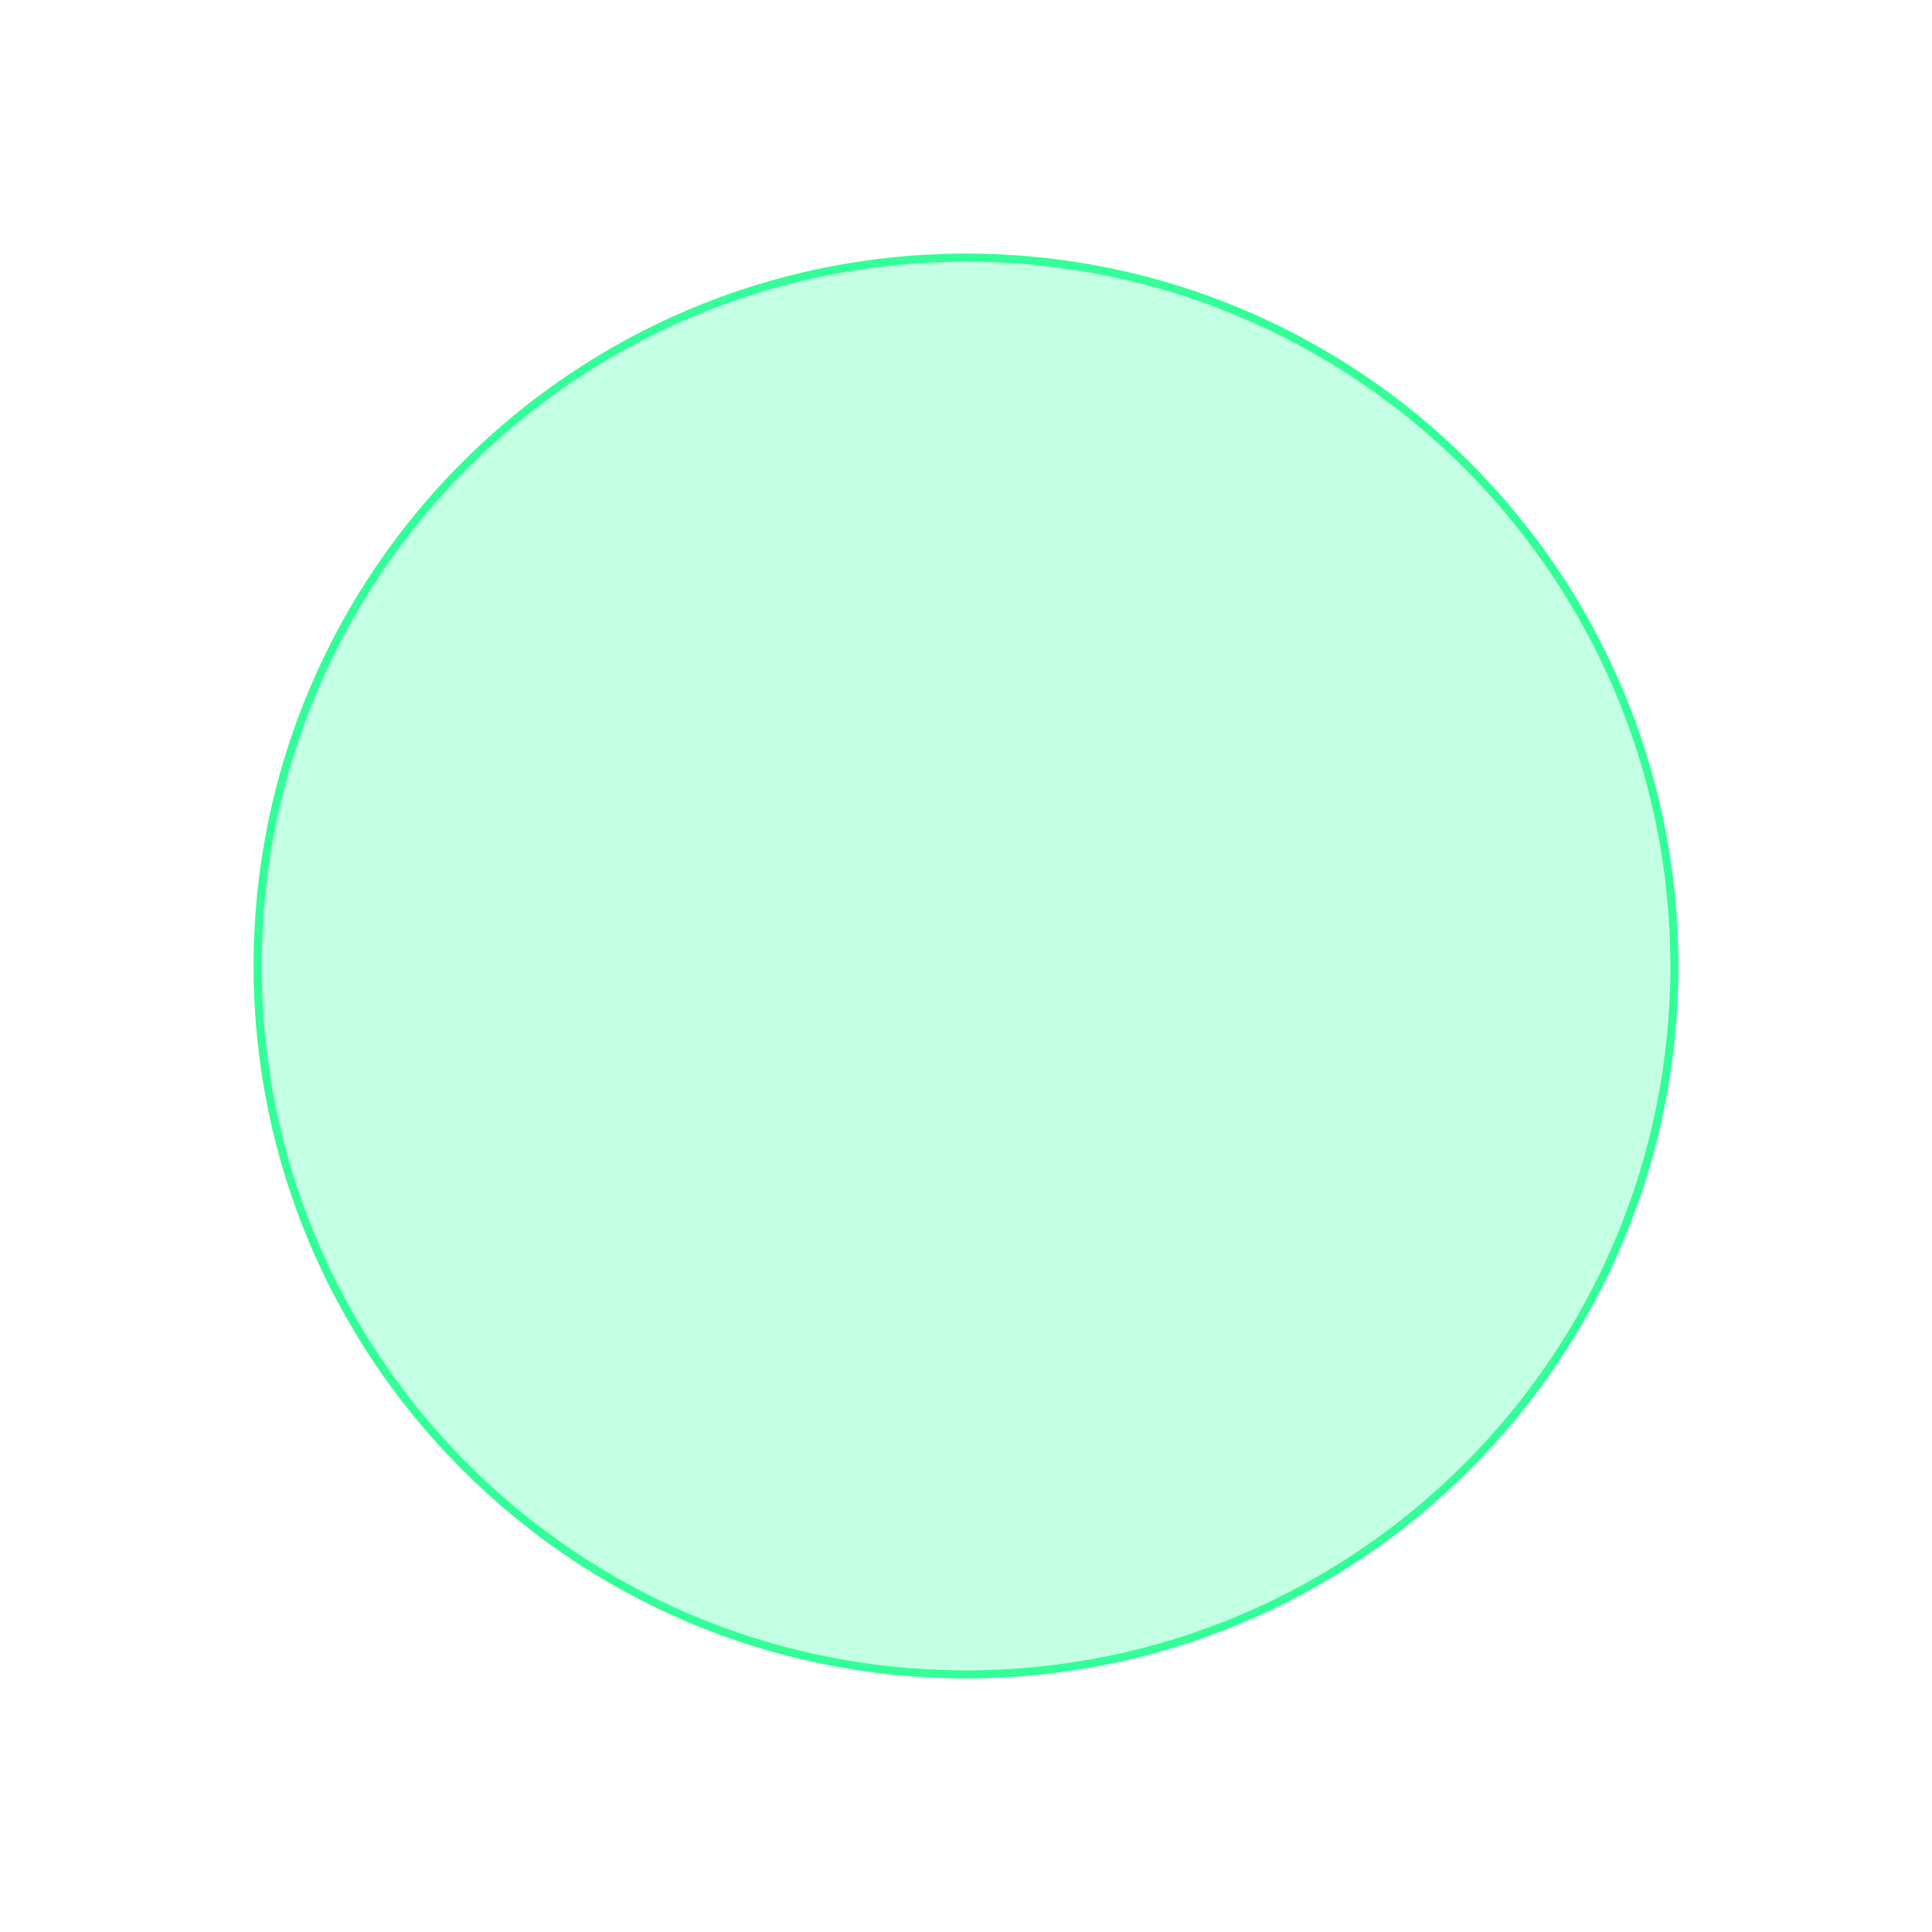
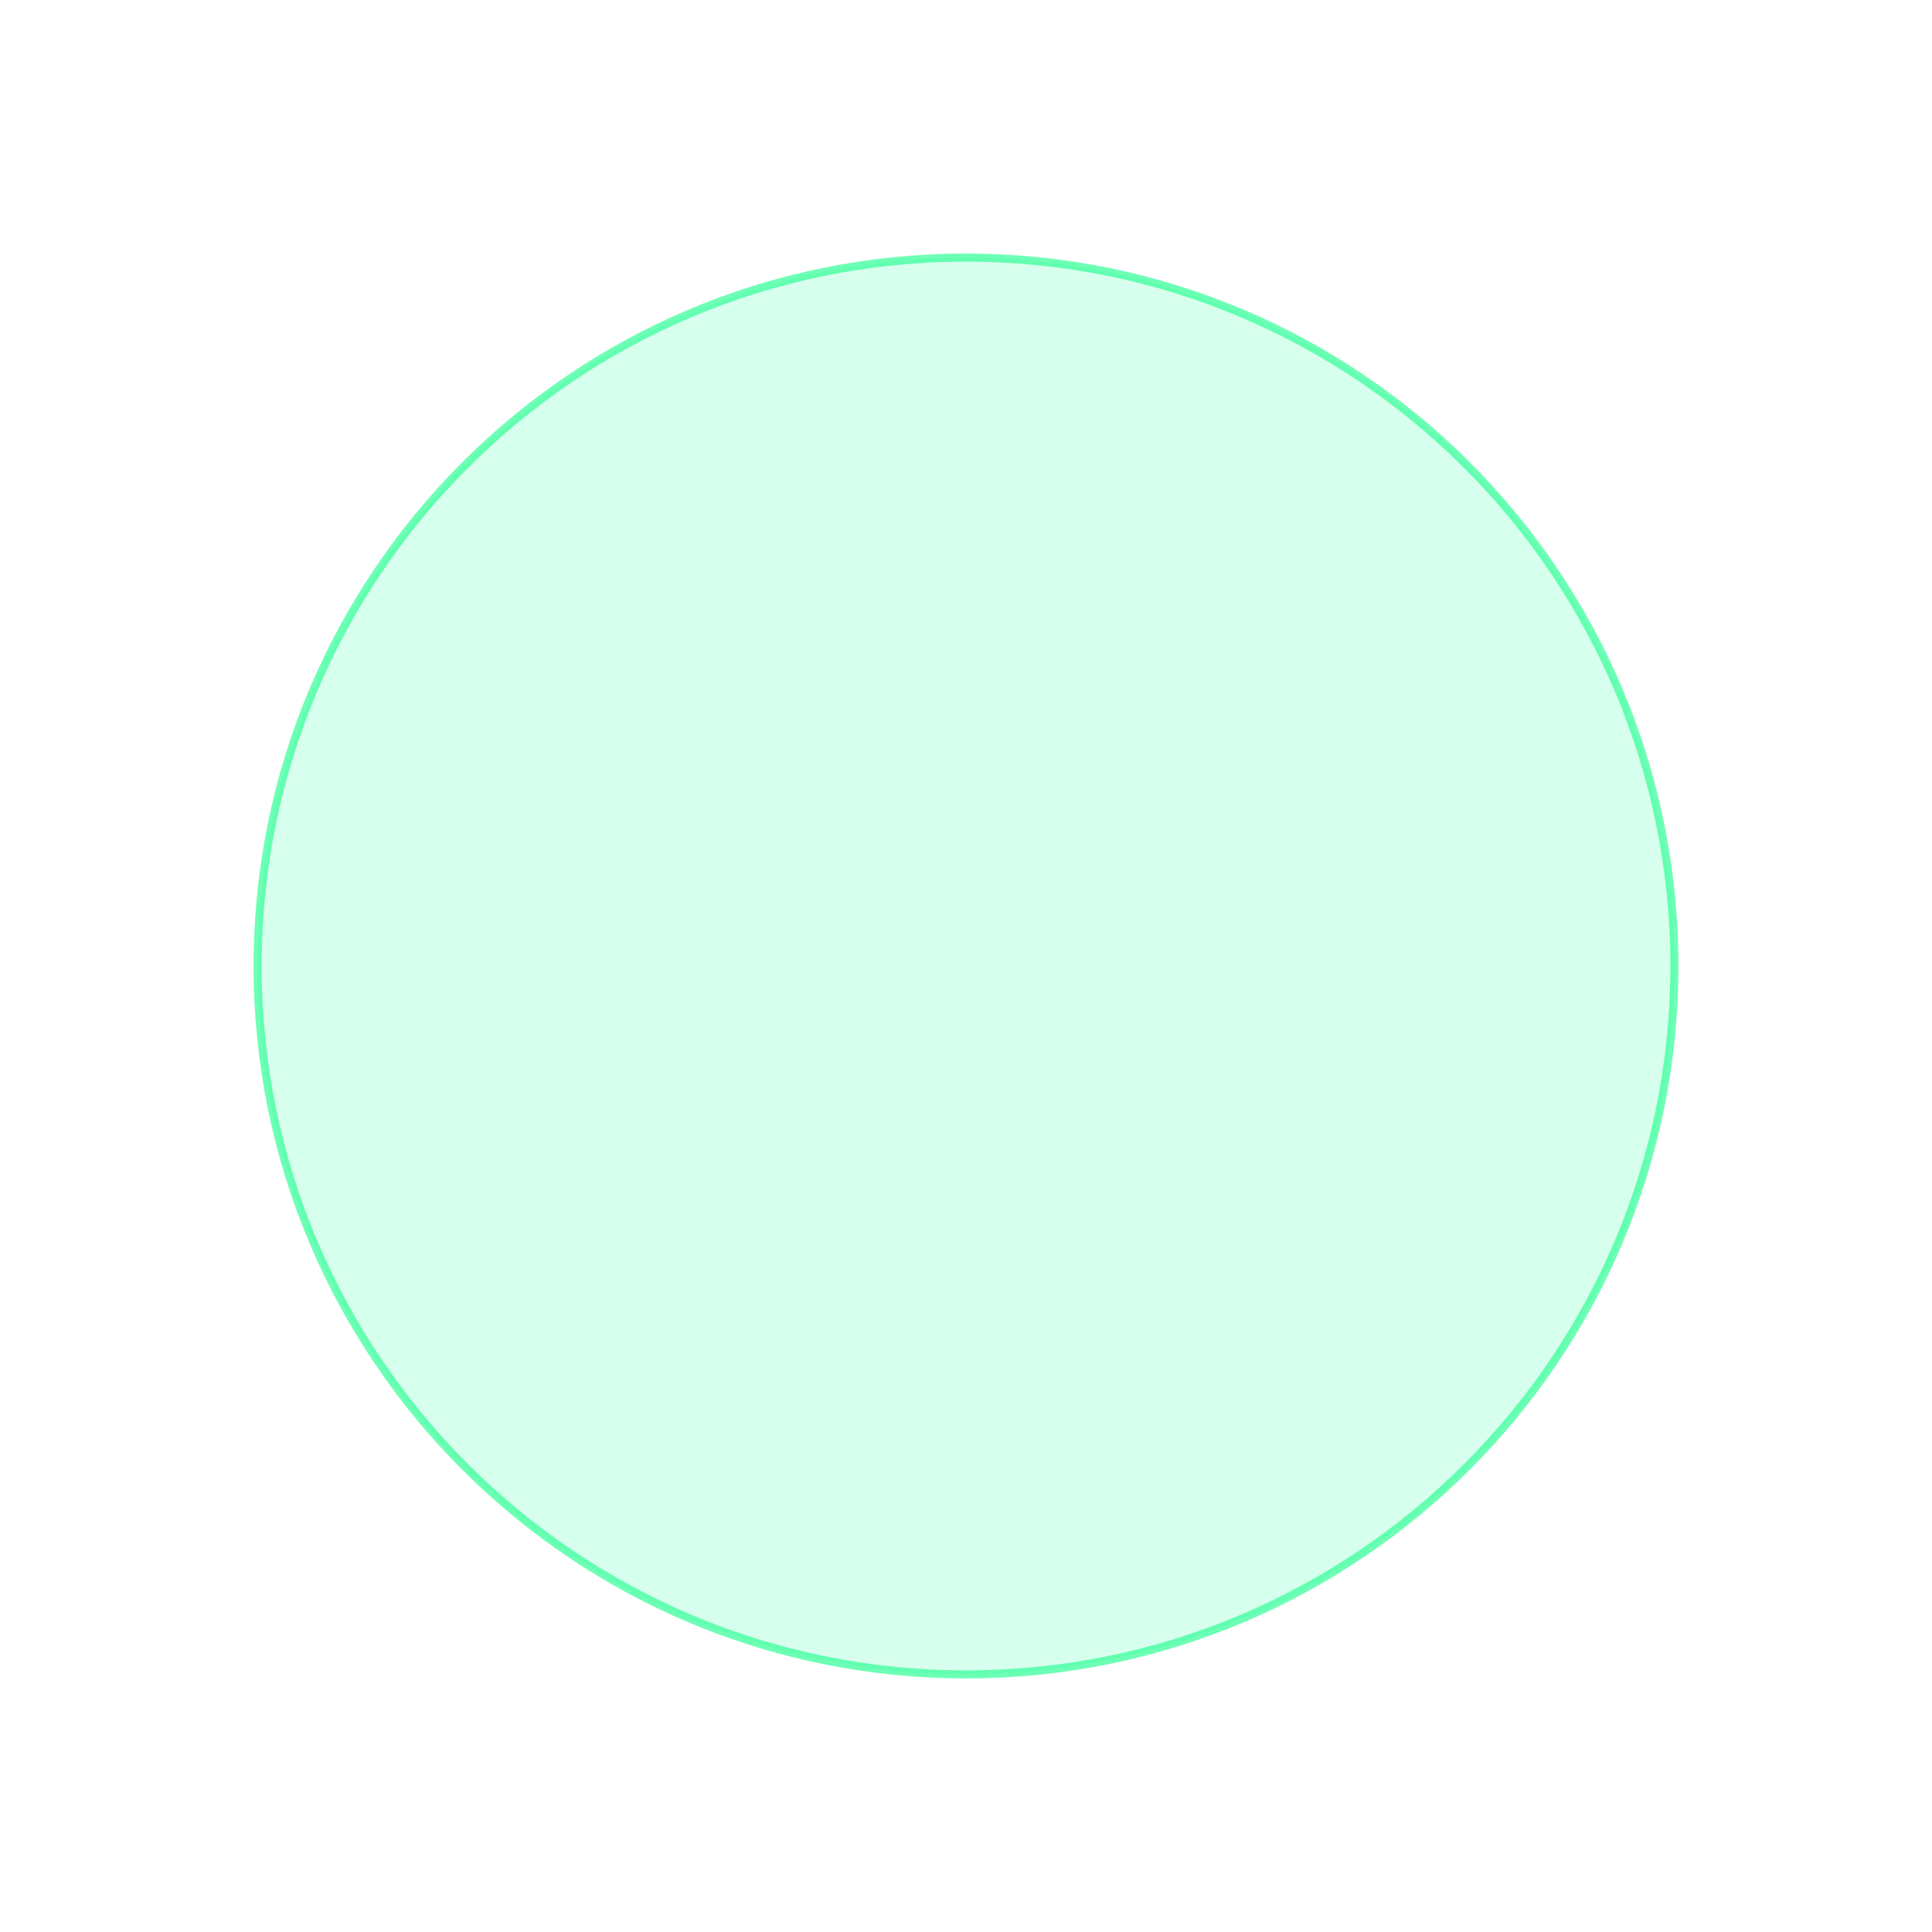
<svg xmlns="http://www.w3.org/2000/svg" version="1.1" width="480" height="480">
  <g id="Layer1" name="Layer 1" opacity="1">
    <g id="Shape1">
-       <path id="shapePath1" d="M64,240 C64,142.798 142.798,64 240,64 C337.202,64 416,142.798 416,240 C416,337.202 337.202,416 240,416 C142.798,416 64,337.202 64,240 Z" style="stroke:#32ff97;stroke-opacity:1;stroke-width:2;stroke-linejoin:miter;stroke-miterlimit:2;stroke-linecap:round;fill-rule:evenodd;fill:#3fffa8;fill-opacity:0.314;" />
+       <path id="shapePath1" d="M64,240 C64,142.798 142.798,64 240,64 C337.202,64 416,142.798 416,240 C416,337.202 337.202,416 240,416 C142.798,416 64,337.202 64,240 Z" style="stroke:#32ff97;stroke-opacity:0.71;stroke-width:2;stroke-linejoin:miter;stroke-miterlimit:2;stroke-linecap:round;fill-rule:evenodd;fill:#3fffa8;fill-opacity:0.208;" />
    </g>
  </g>
</svg>
